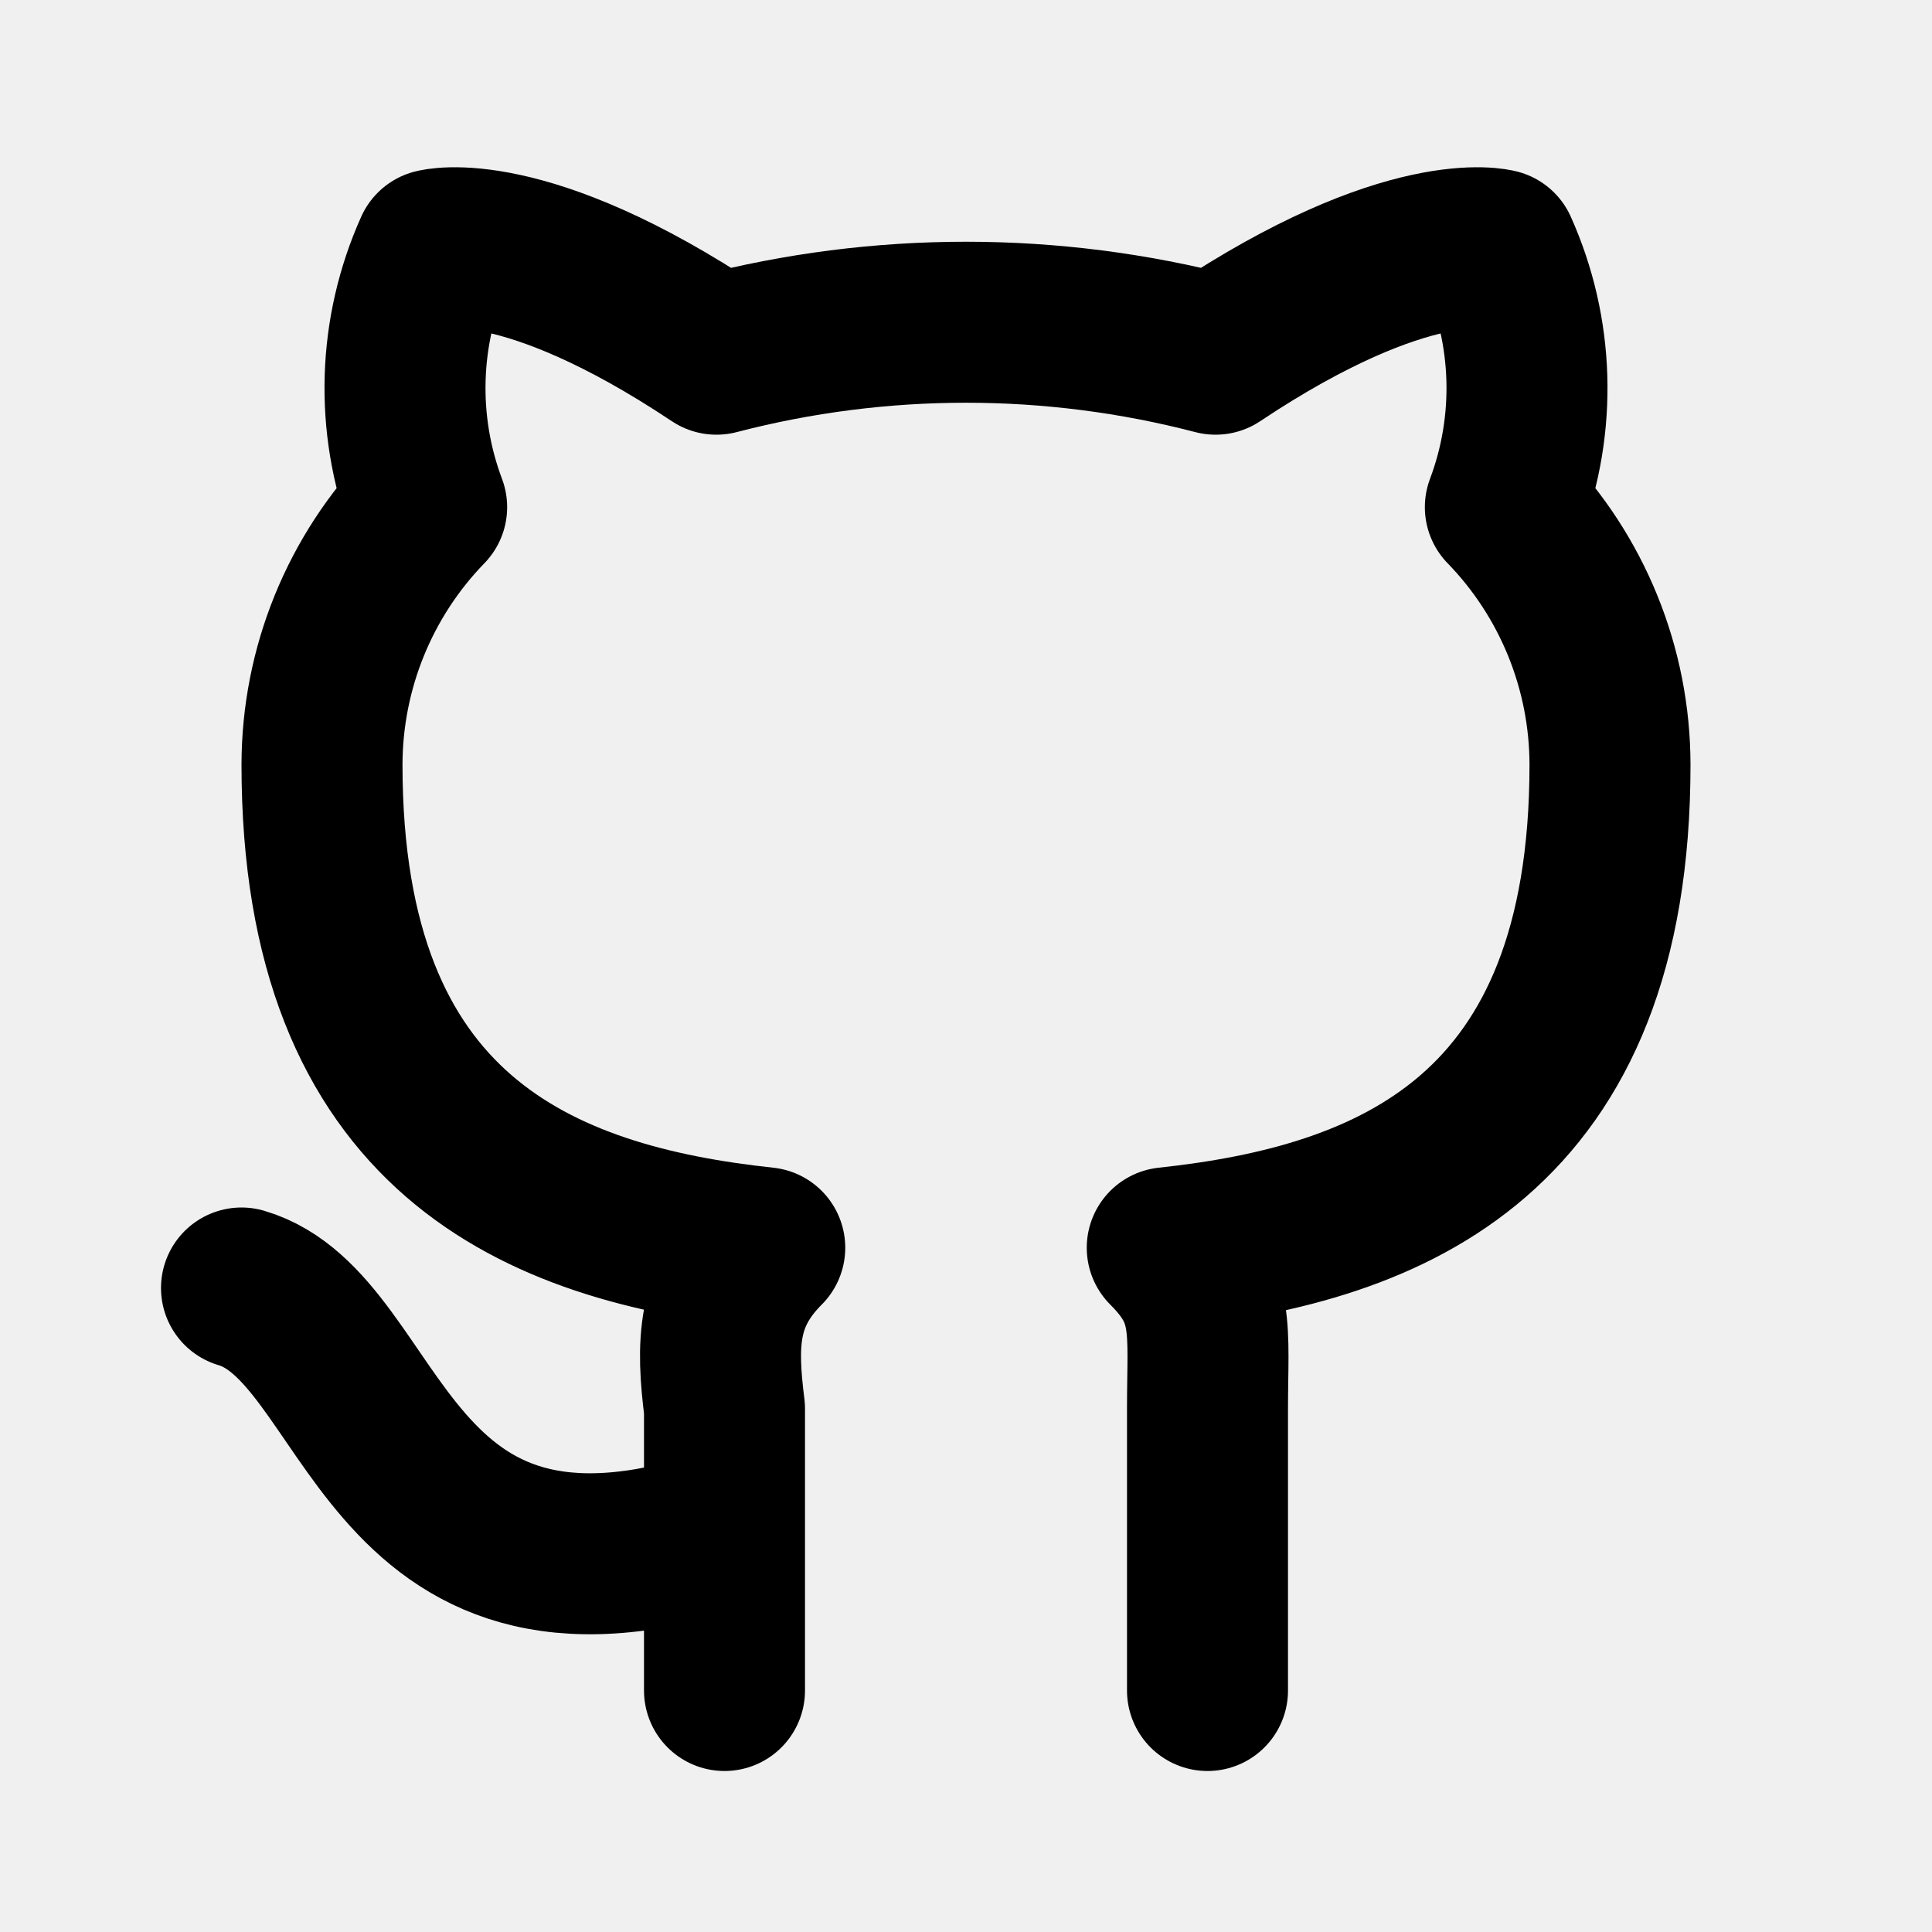
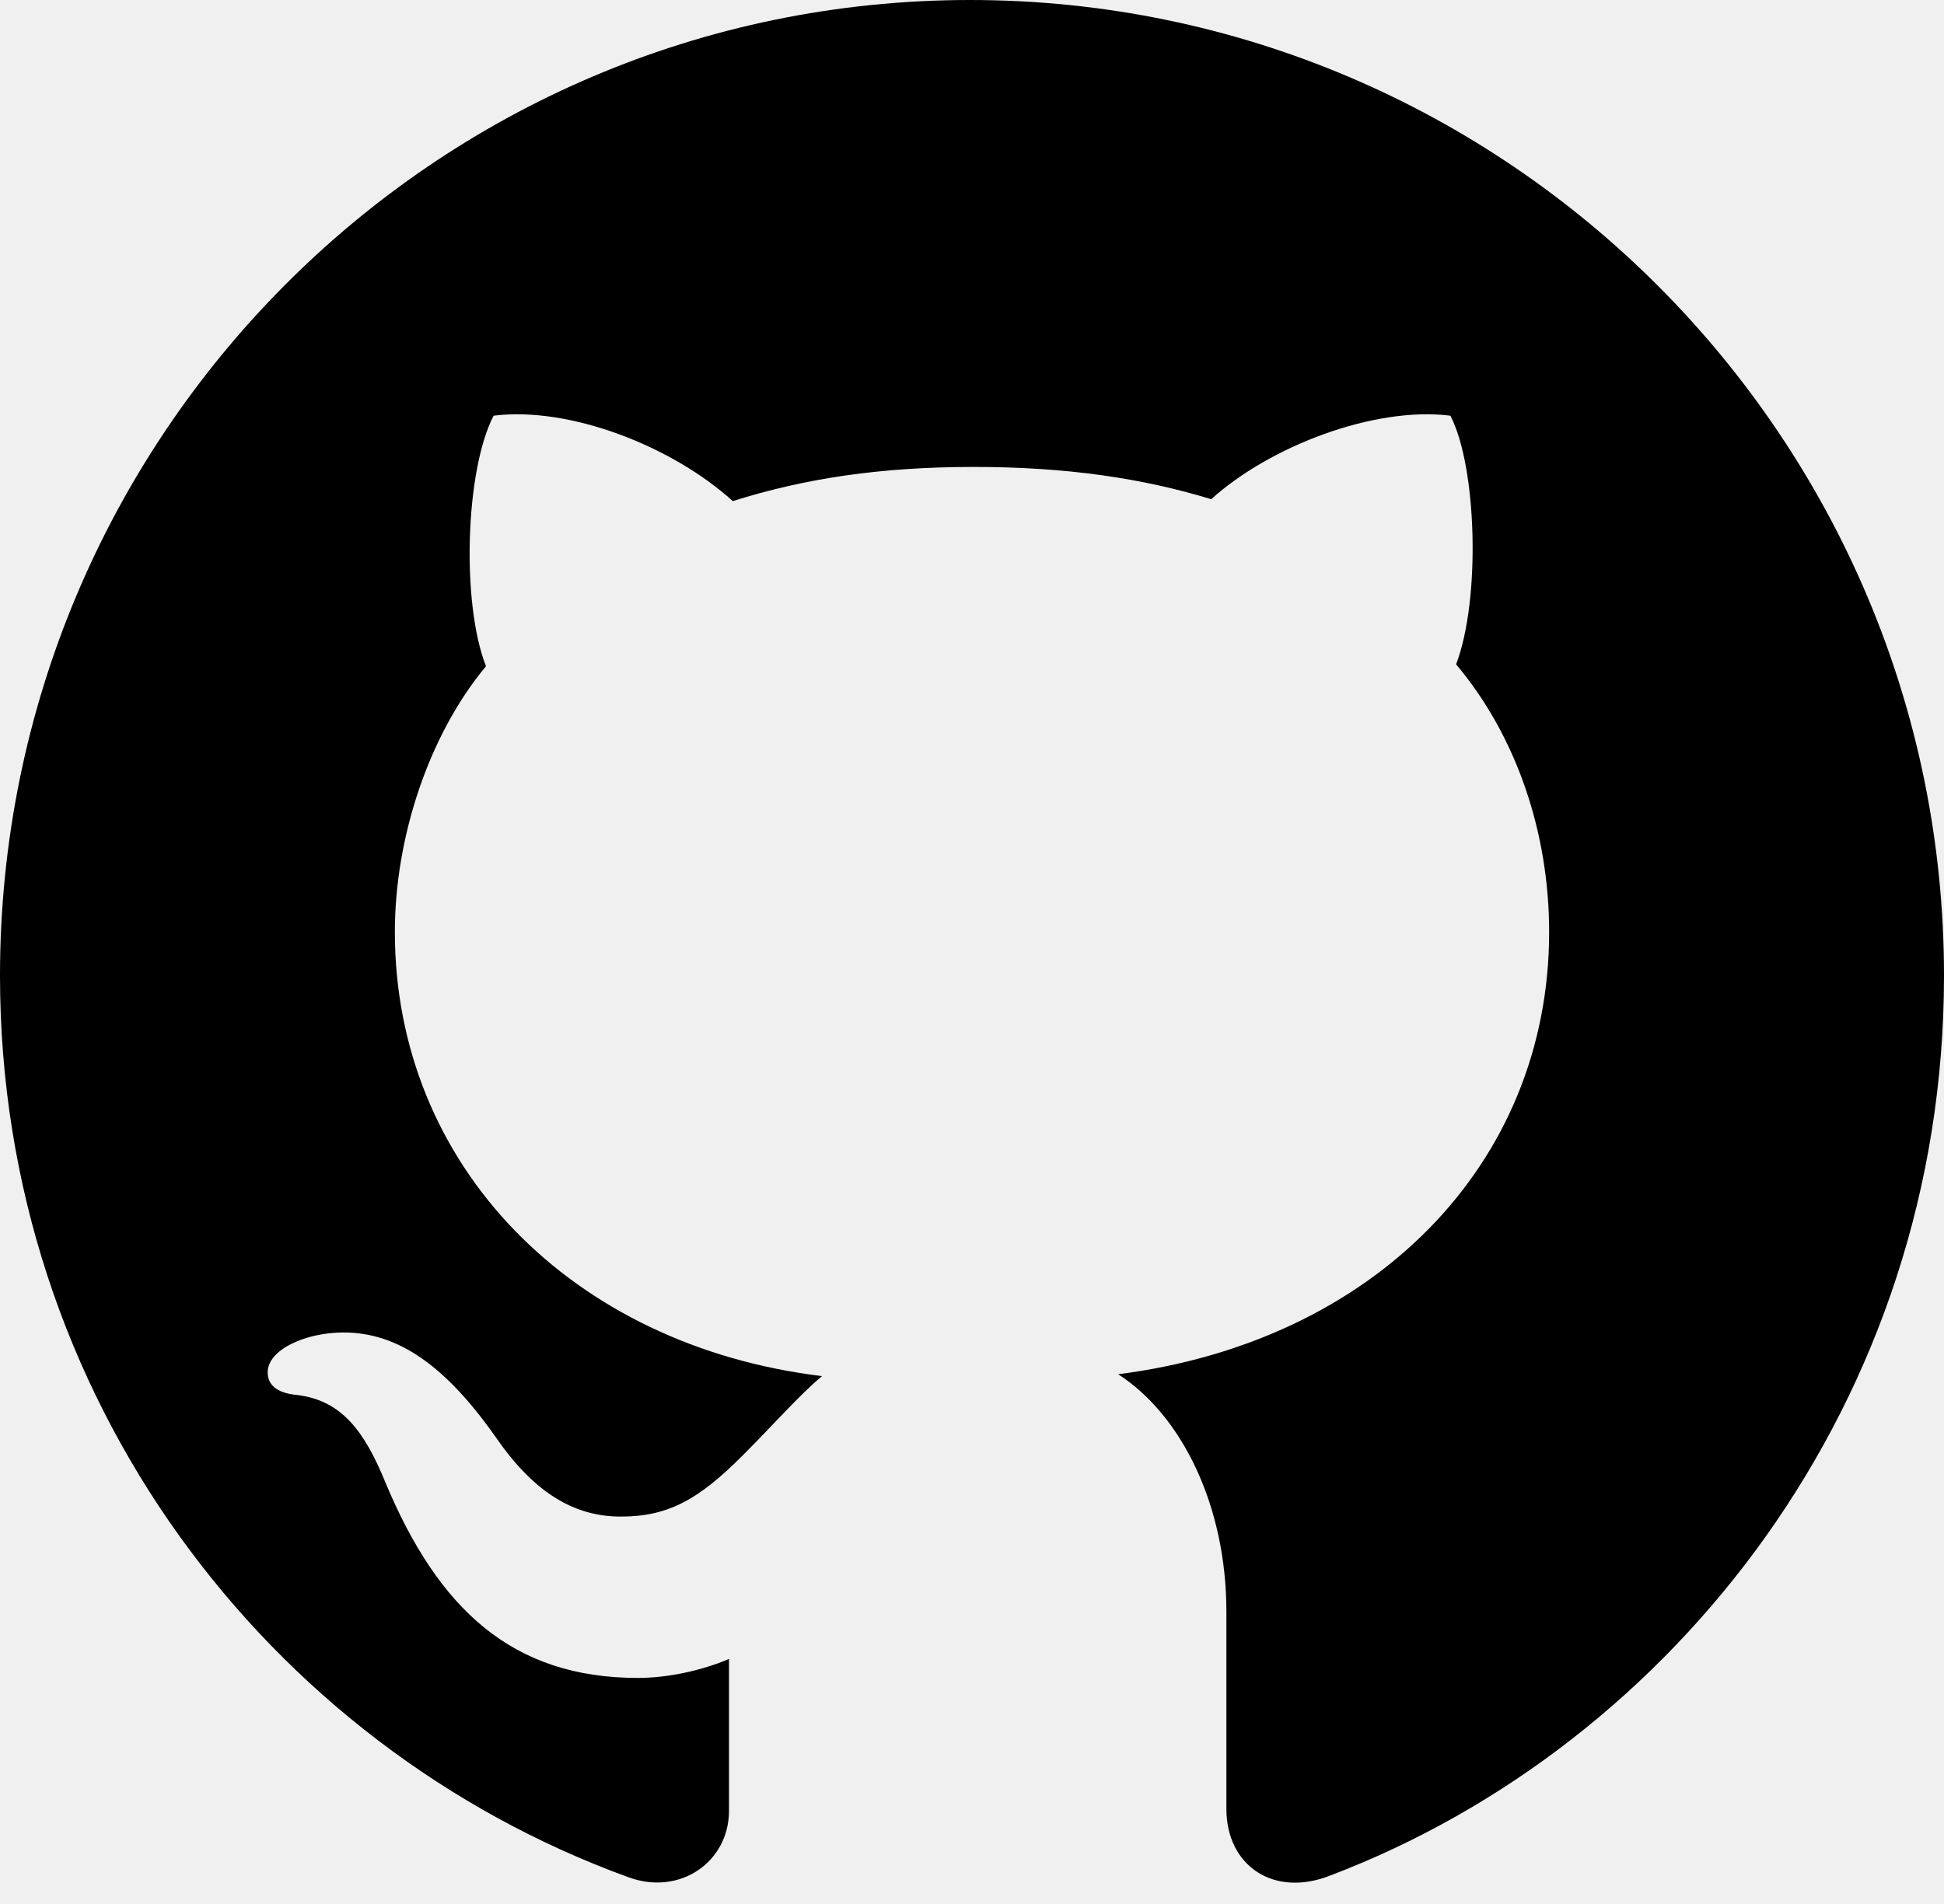
- <svg xmlns="http://www.w3.org/2000/svg" width="24" height="24" viewBox="0 0 24 24" fill="none" stroke="currentColor" stroke-width="2" stroke-linecap="round" stroke-linejoin="round" class="icon icon-tabler icons-tabler-outline icon-tabler-brand-github">
-   <path stroke="none" d="M0 0h24v24H0z" fill="none" />
-   <path d="M9 19c-4.3 1.4 -4.3 -2.5 -6 -3m12 5v-3.5c0 -1 .1 -1.4 -.5 -2c2.8 -.3 5.5 -1.4 5.5 -6a4.6 4.6 0 0 0 -1.3 -3.2a4.2 4.2 0 0 0 -.1 -3.2s-1.1 -.3 -3.5 1.3a12.3 12.3 0 0 0 -6.2 0c-2.4 -1.6 -3.5 -1.3 -3.5 -1.3a4.2 4.2 0 0 0 -.1 3.2a4.6 4.6 0 0 0 -1.3 3.2c0 4.6 2.7 5.7 5.5 6c-.6 .6 -.6 1.2 -.5 2v3.5" />
+ <svg xmlns="http://www.w3.org/2000/svg" width="98" height="96" viewBox="0 0 98 96" fill="none">
+   <g clip-path="url(#clip0_730_27126)">
+     <path d="M41.44 69.385C28.807 67.853 19.906 58.762 19.906 46.99C19.906 42.205 21.629 37.037 24.5 33.592C23.256 30.434 23.447 23.734 24.883 20.959C28.711 20.48 33.879 22.49 36.941 25.266C40.578 24.117 44.406 23.543 49.096 23.543C53.785 23.543 57.613 24.117 61.059 25.17C64.025 22.49 69.289 20.48 73.117 20.959C74.457 23.543 74.648 30.242 73.404 33.496C76.467 37.133 78.094 42.014 78.094 46.99C78.094 58.762 69.193 67.662 56.369 69.289C59.623 71.394 61.824 75.988 61.824 81.252L61.824 91.205C61.824 94.076 64.217 95.703 67.088 94.555C84.41 87.951 98 70.629 98 49.191C98 22.107 75.988 6.69539e-07 48.904 4.309e-07C21.82 1.92261e-07 -1.9479e-07 22.107 -4.3343e-07 49.191C-6.20631e-07 70.438 13.494 88.047 31.678 94.65C34.262 95.607 36.75 93.885 36.75 91.301L36.75 83.644C35.41 84.219 33.688 84.602 32.156 84.602C25.84 84.602 22.107 81.156 19.428 74.744C18.375 72.16 17.227 70.629 15.025 70.342C13.877 70.246 13.494 69.768 13.494 69.193C13.494 68.045 15.408 67.184 17.322 67.184C20.098 67.184 22.49 68.906 24.979 72.447C26.893 75.223 28.902 76.467 31.295 76.467C33.688 76.467 35.219 75.606 37.42 73.404C39.047 71.777 40.291 70.342 41.44 69.385Z" fill="black" />
+   </g>
+   <defs>
+     <clipPath id="clip0_730_27126">
+       <rect width="98" height="96" fill="white" />
+     </clipPath>
+   </defs>
</svg>
